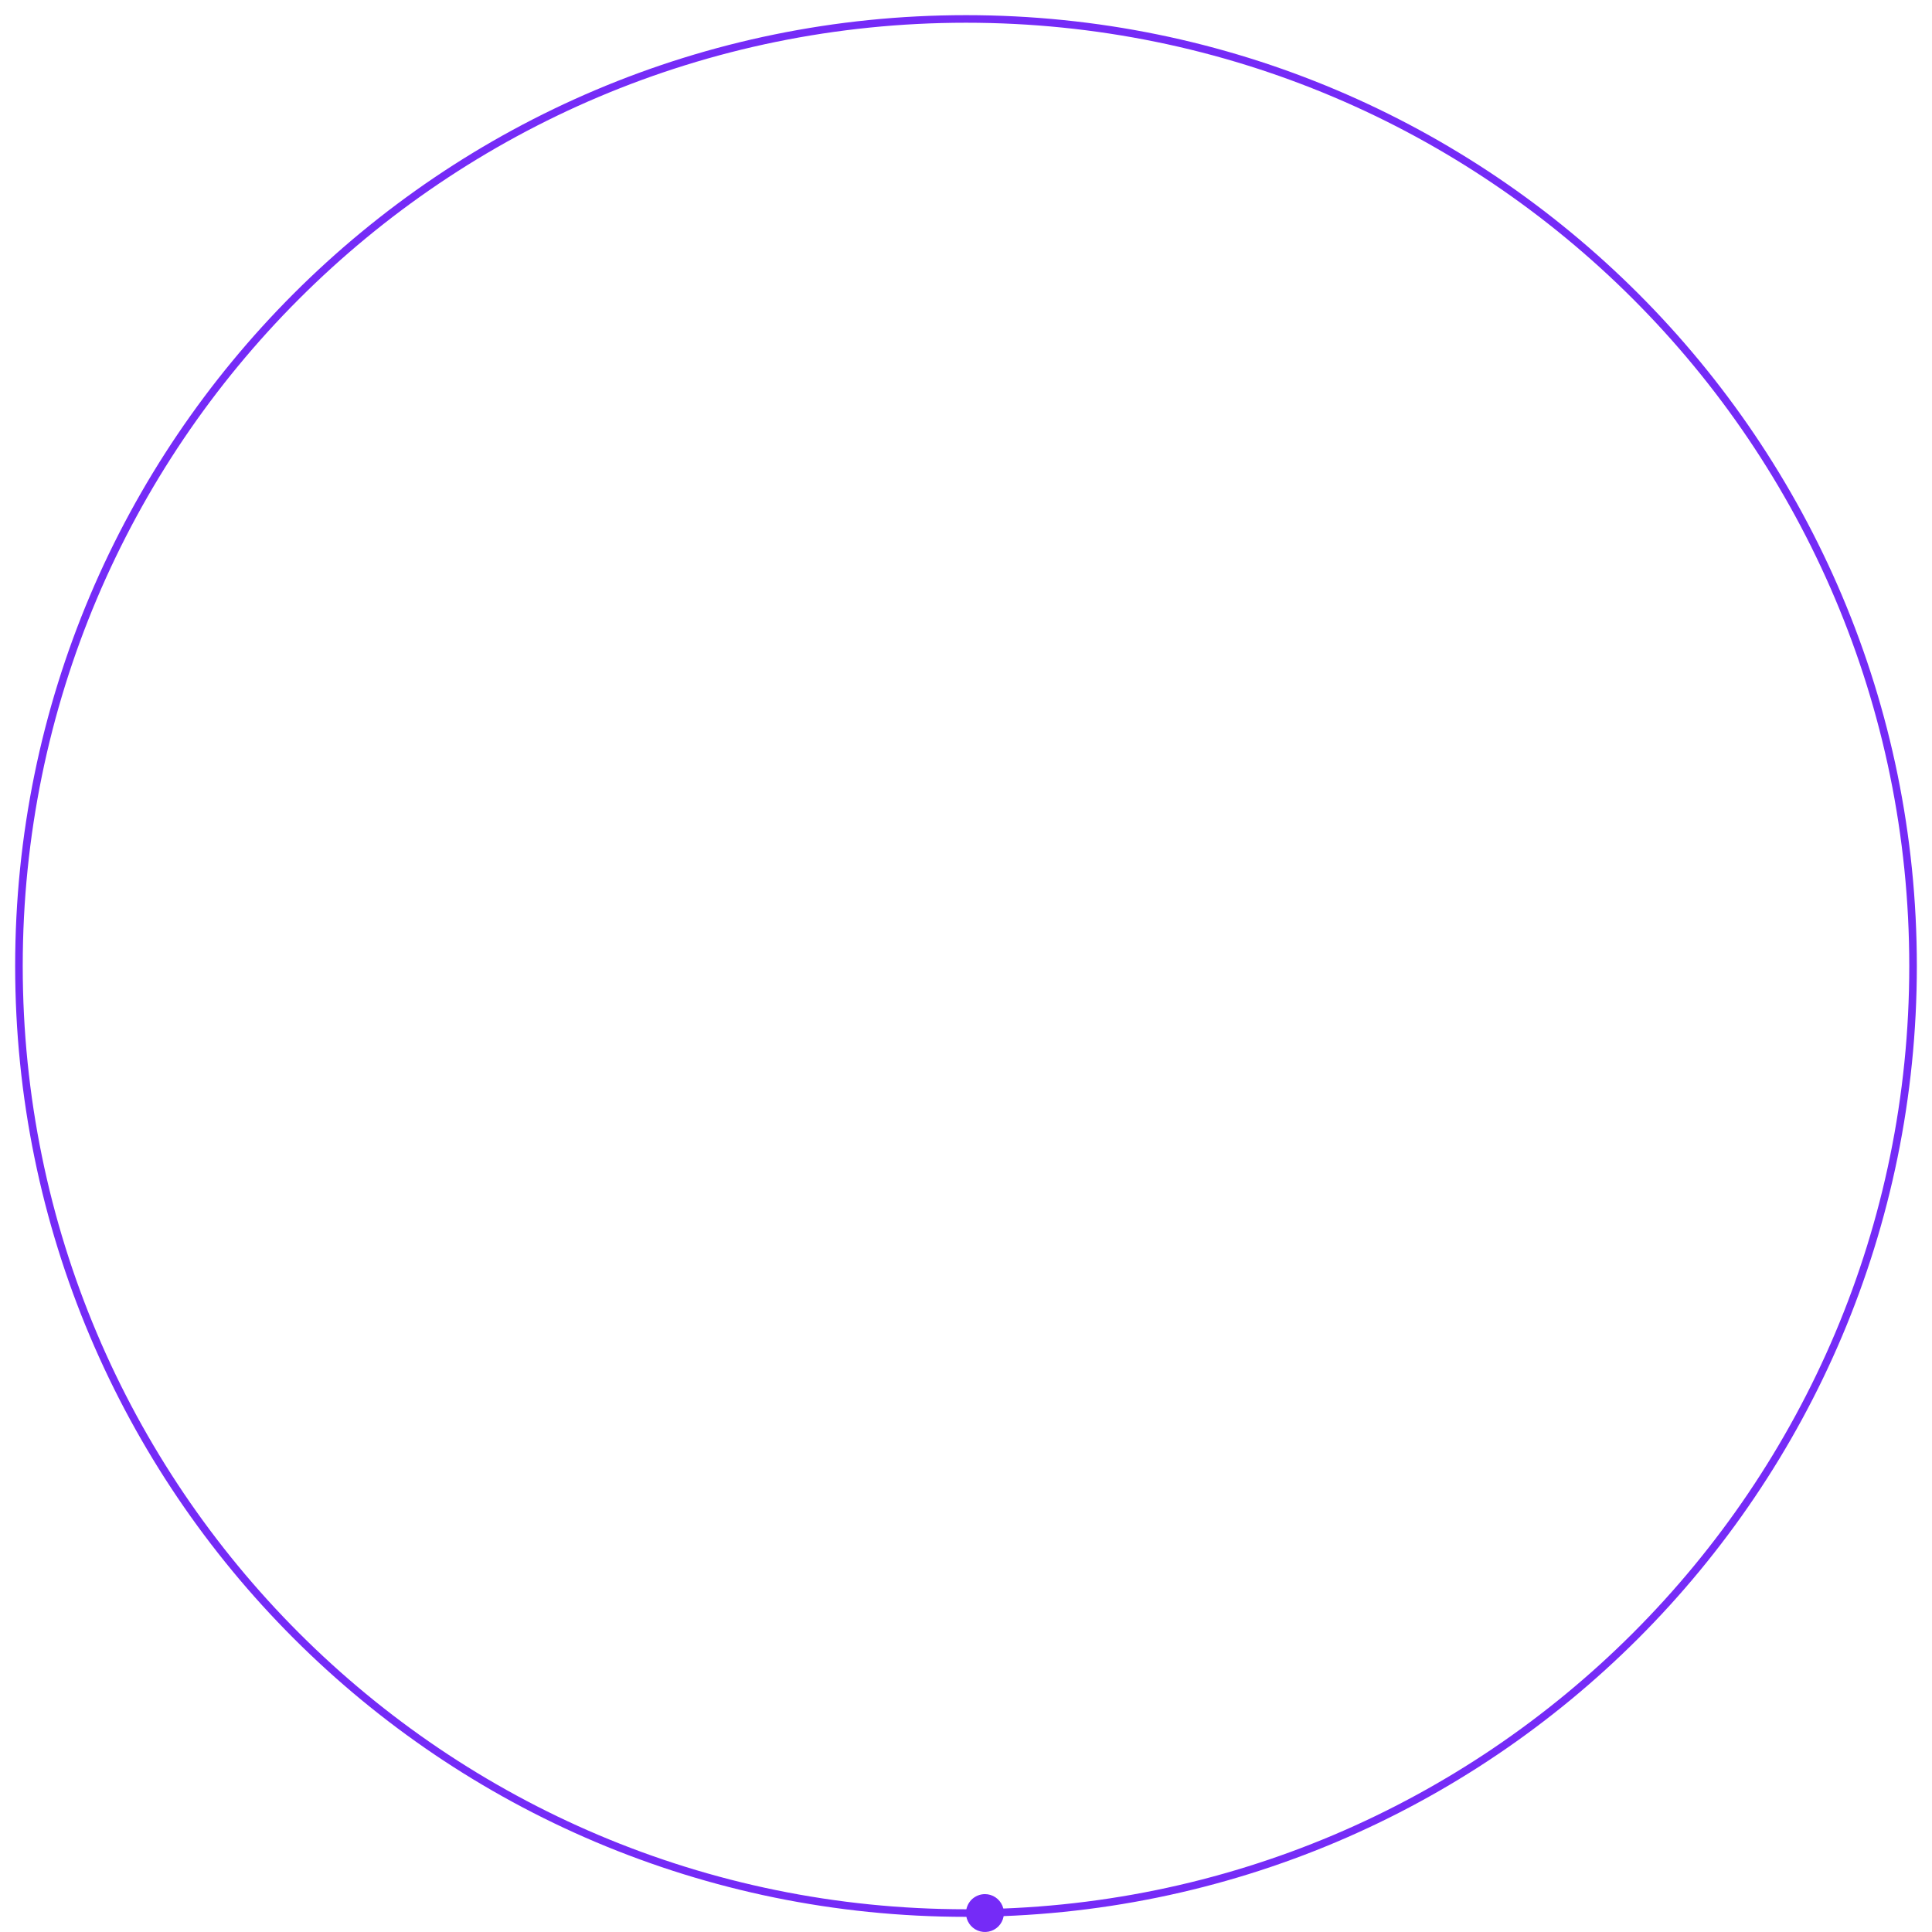
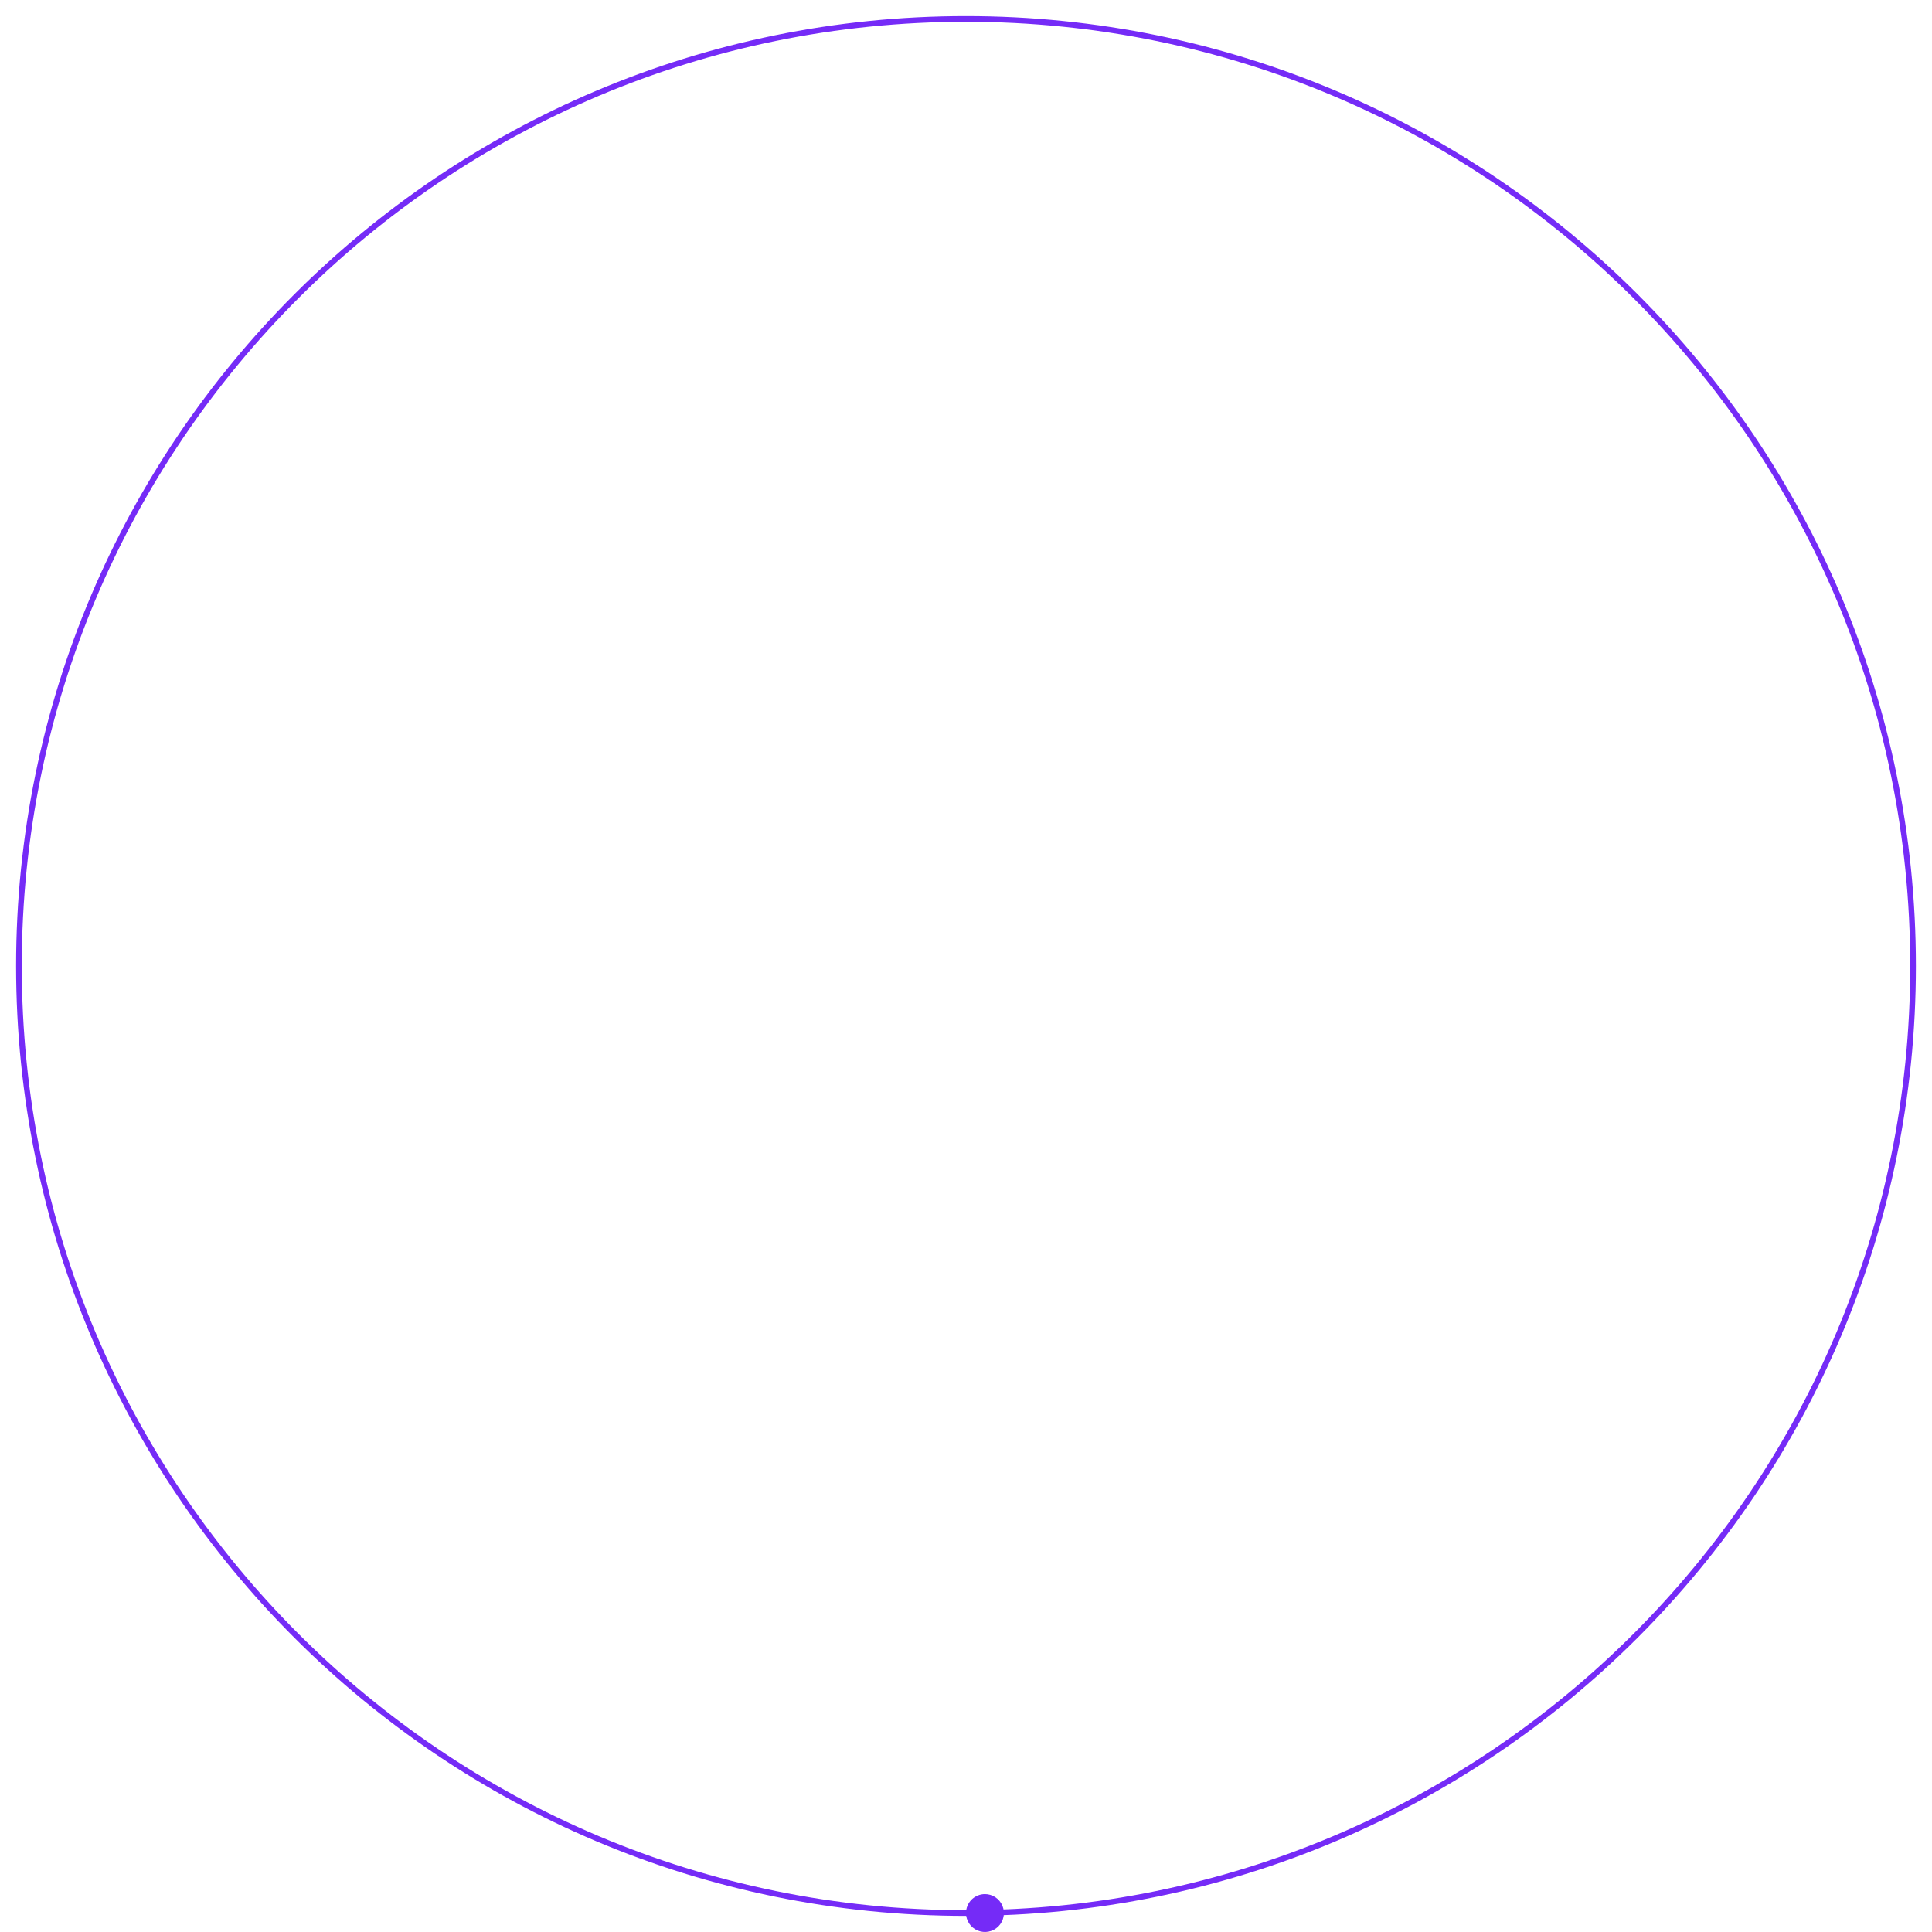
<svg xmlns="http://www.w3.org/2000/svg" viewBox="0 0 51 51">
  <style>
@keyframes a0_t { 0% { transform: translate(25.5px,25.5px) rotate(0deg) translate(-16.09px,-23.1px); } 50% { transform: translate(25.5px,25.5px) rotate(-180deg) translate(-16.09px,-23.1px); } 100% { transform: translate(25.5px,25.5px) rotate(-360deg) translate(-16.09px,-23.1px); } }
    </style>
-   <ellipse rx="25" ry="25" fill="none" stroke="#752bf7" stroke-width="0.2" transform="translate(25.5,25.5)" />
+   <ellipse rx="25" ry="25" fill="none" stroke="#752bf7" stroke-width="0.15" transform="translate(25.5,25.5)" />
  <path d="M16.59,47.6C16.792,47.6,16.974,47.722,17.052,47.909C17.129,48.096,17.087,48.31,16.944,48.454C16.8,48.596,16.585,48.639,16.399,48.562C16.212,48.485,16.09,48.302,16.09,48.1C16.09,48.034,16.103,47.969,16.128,47.909C16.153,47.848,16.19,47.793,16.236,47.746C16.283,47.7,16.338,47.663,16.399,47.638C16.459,47.613,16.524,47.6,16.59,47.6Z" fill="#752bf7" fill-rule="evenodd" transform="translate(25.5,25.5) translate(-16.09,-23.1)" style="animation: a0_t 20s linear infinite both;" />
</svg>
